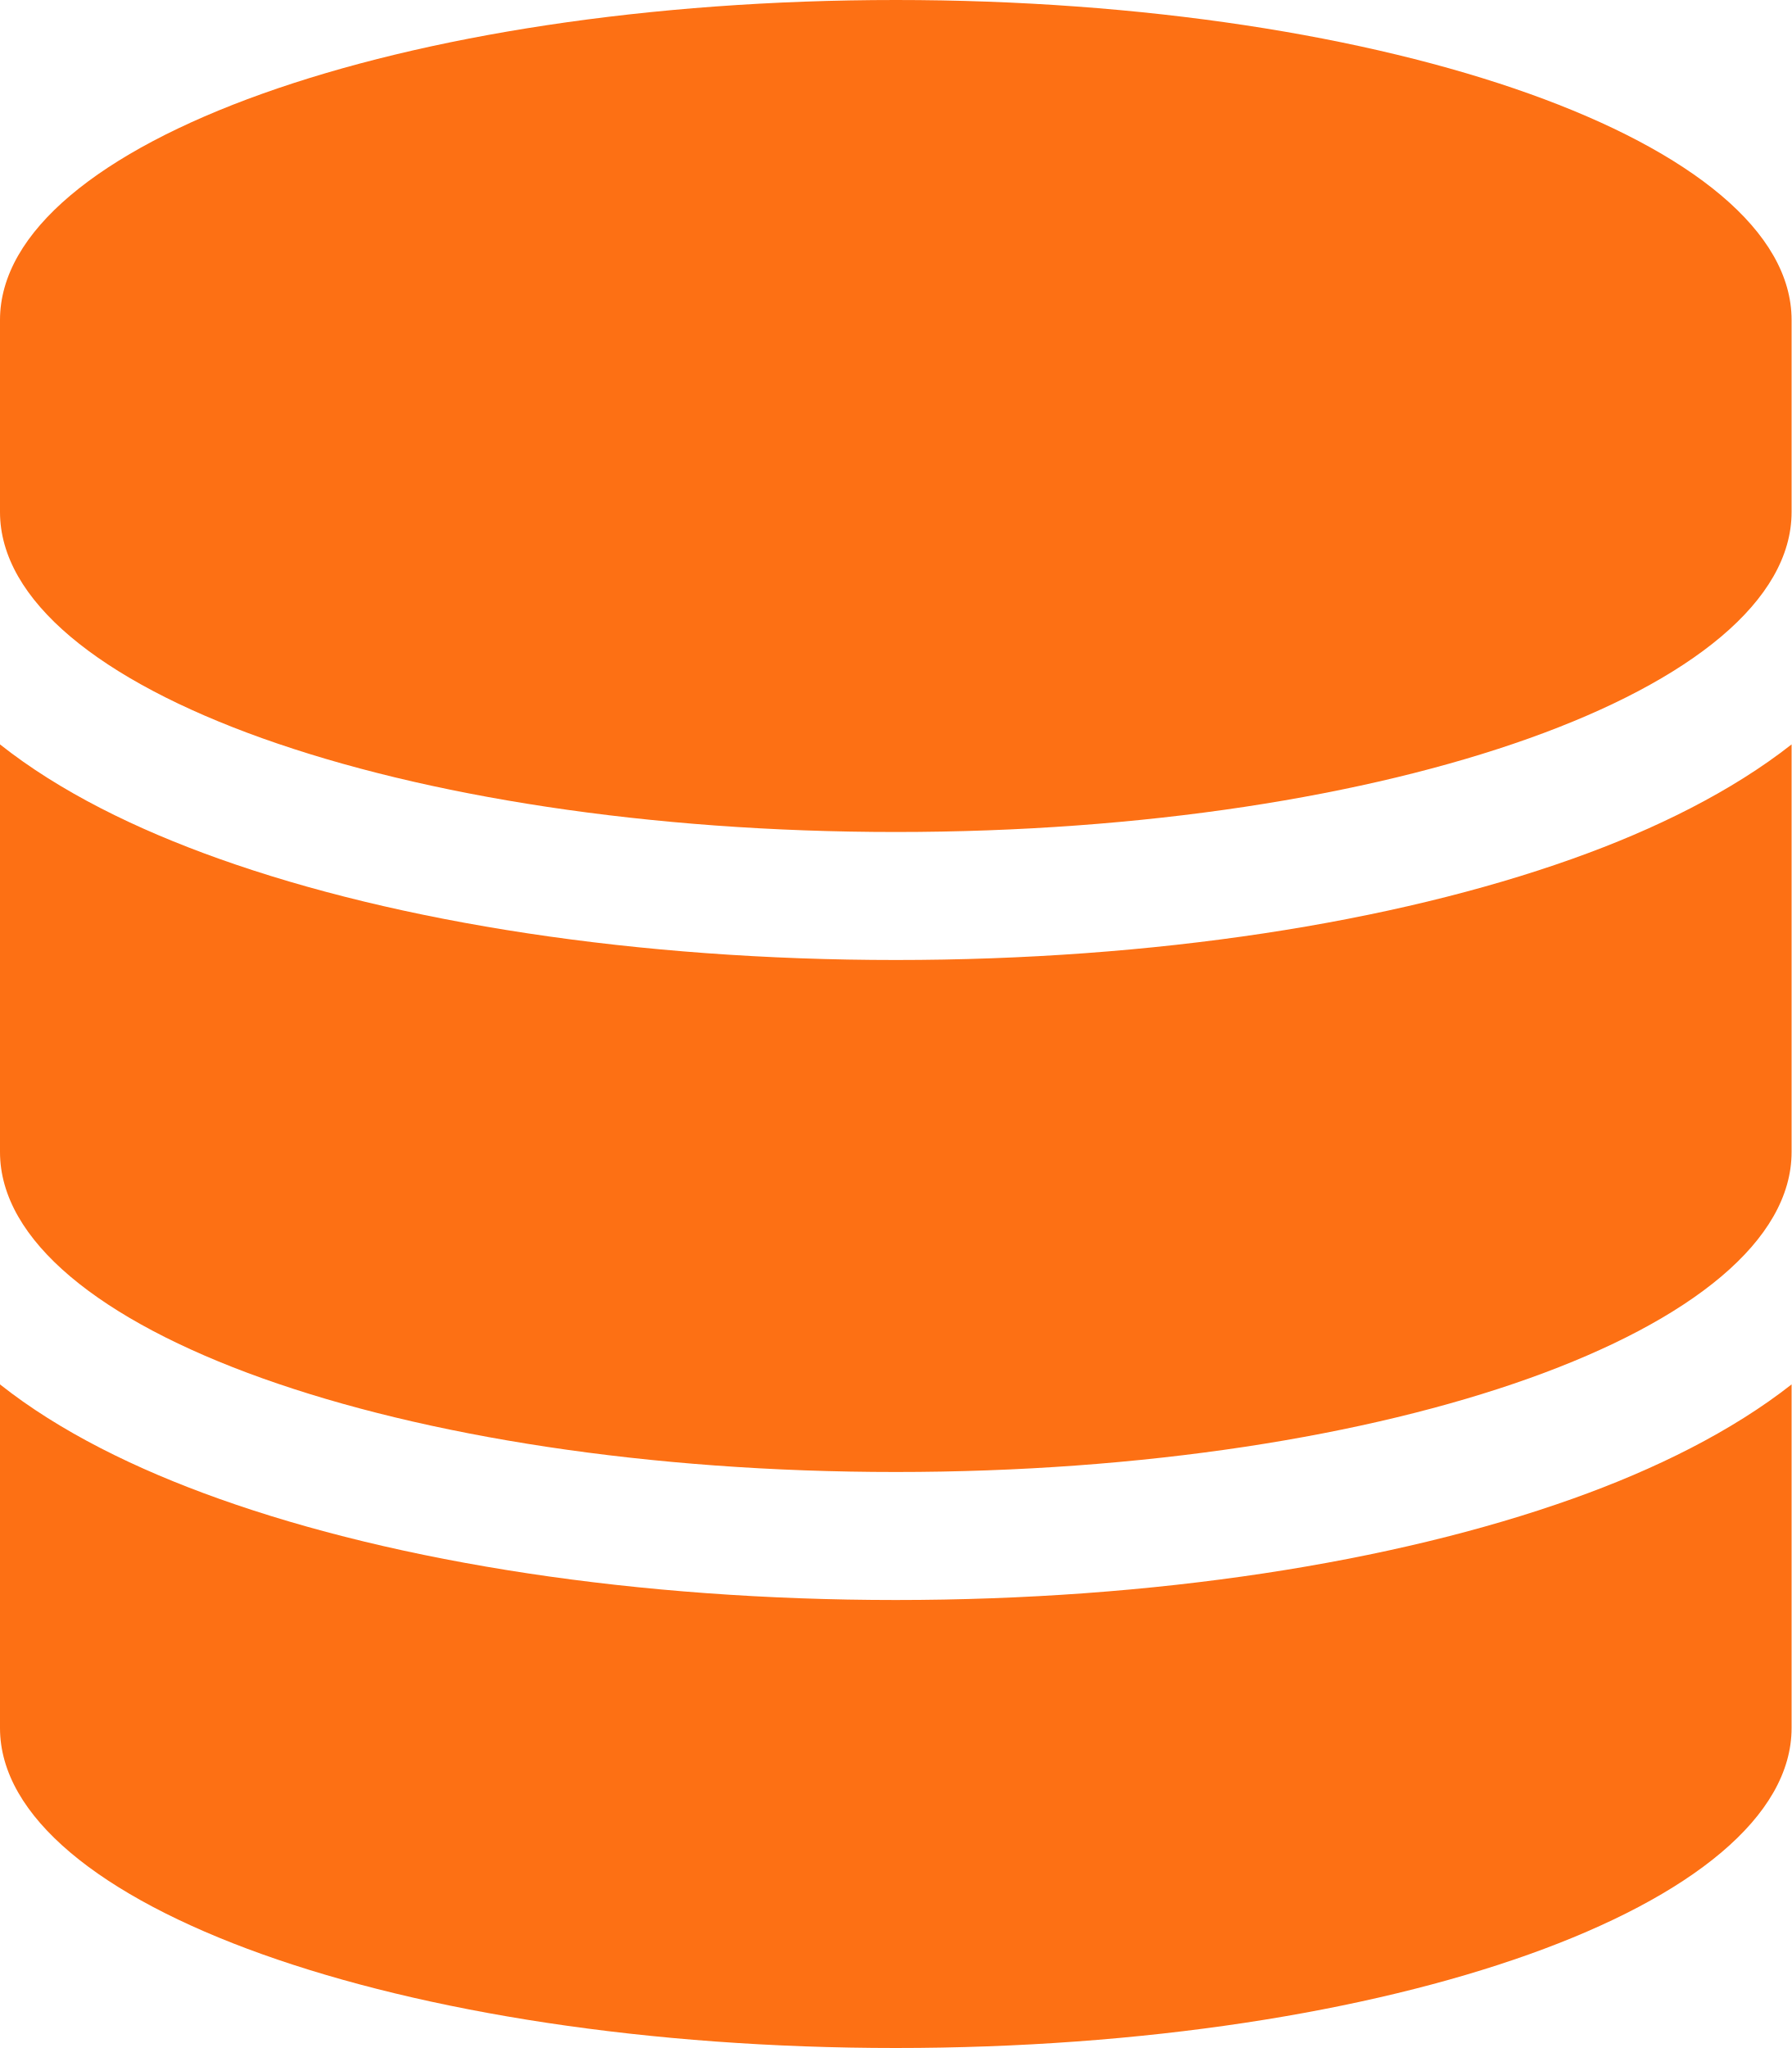
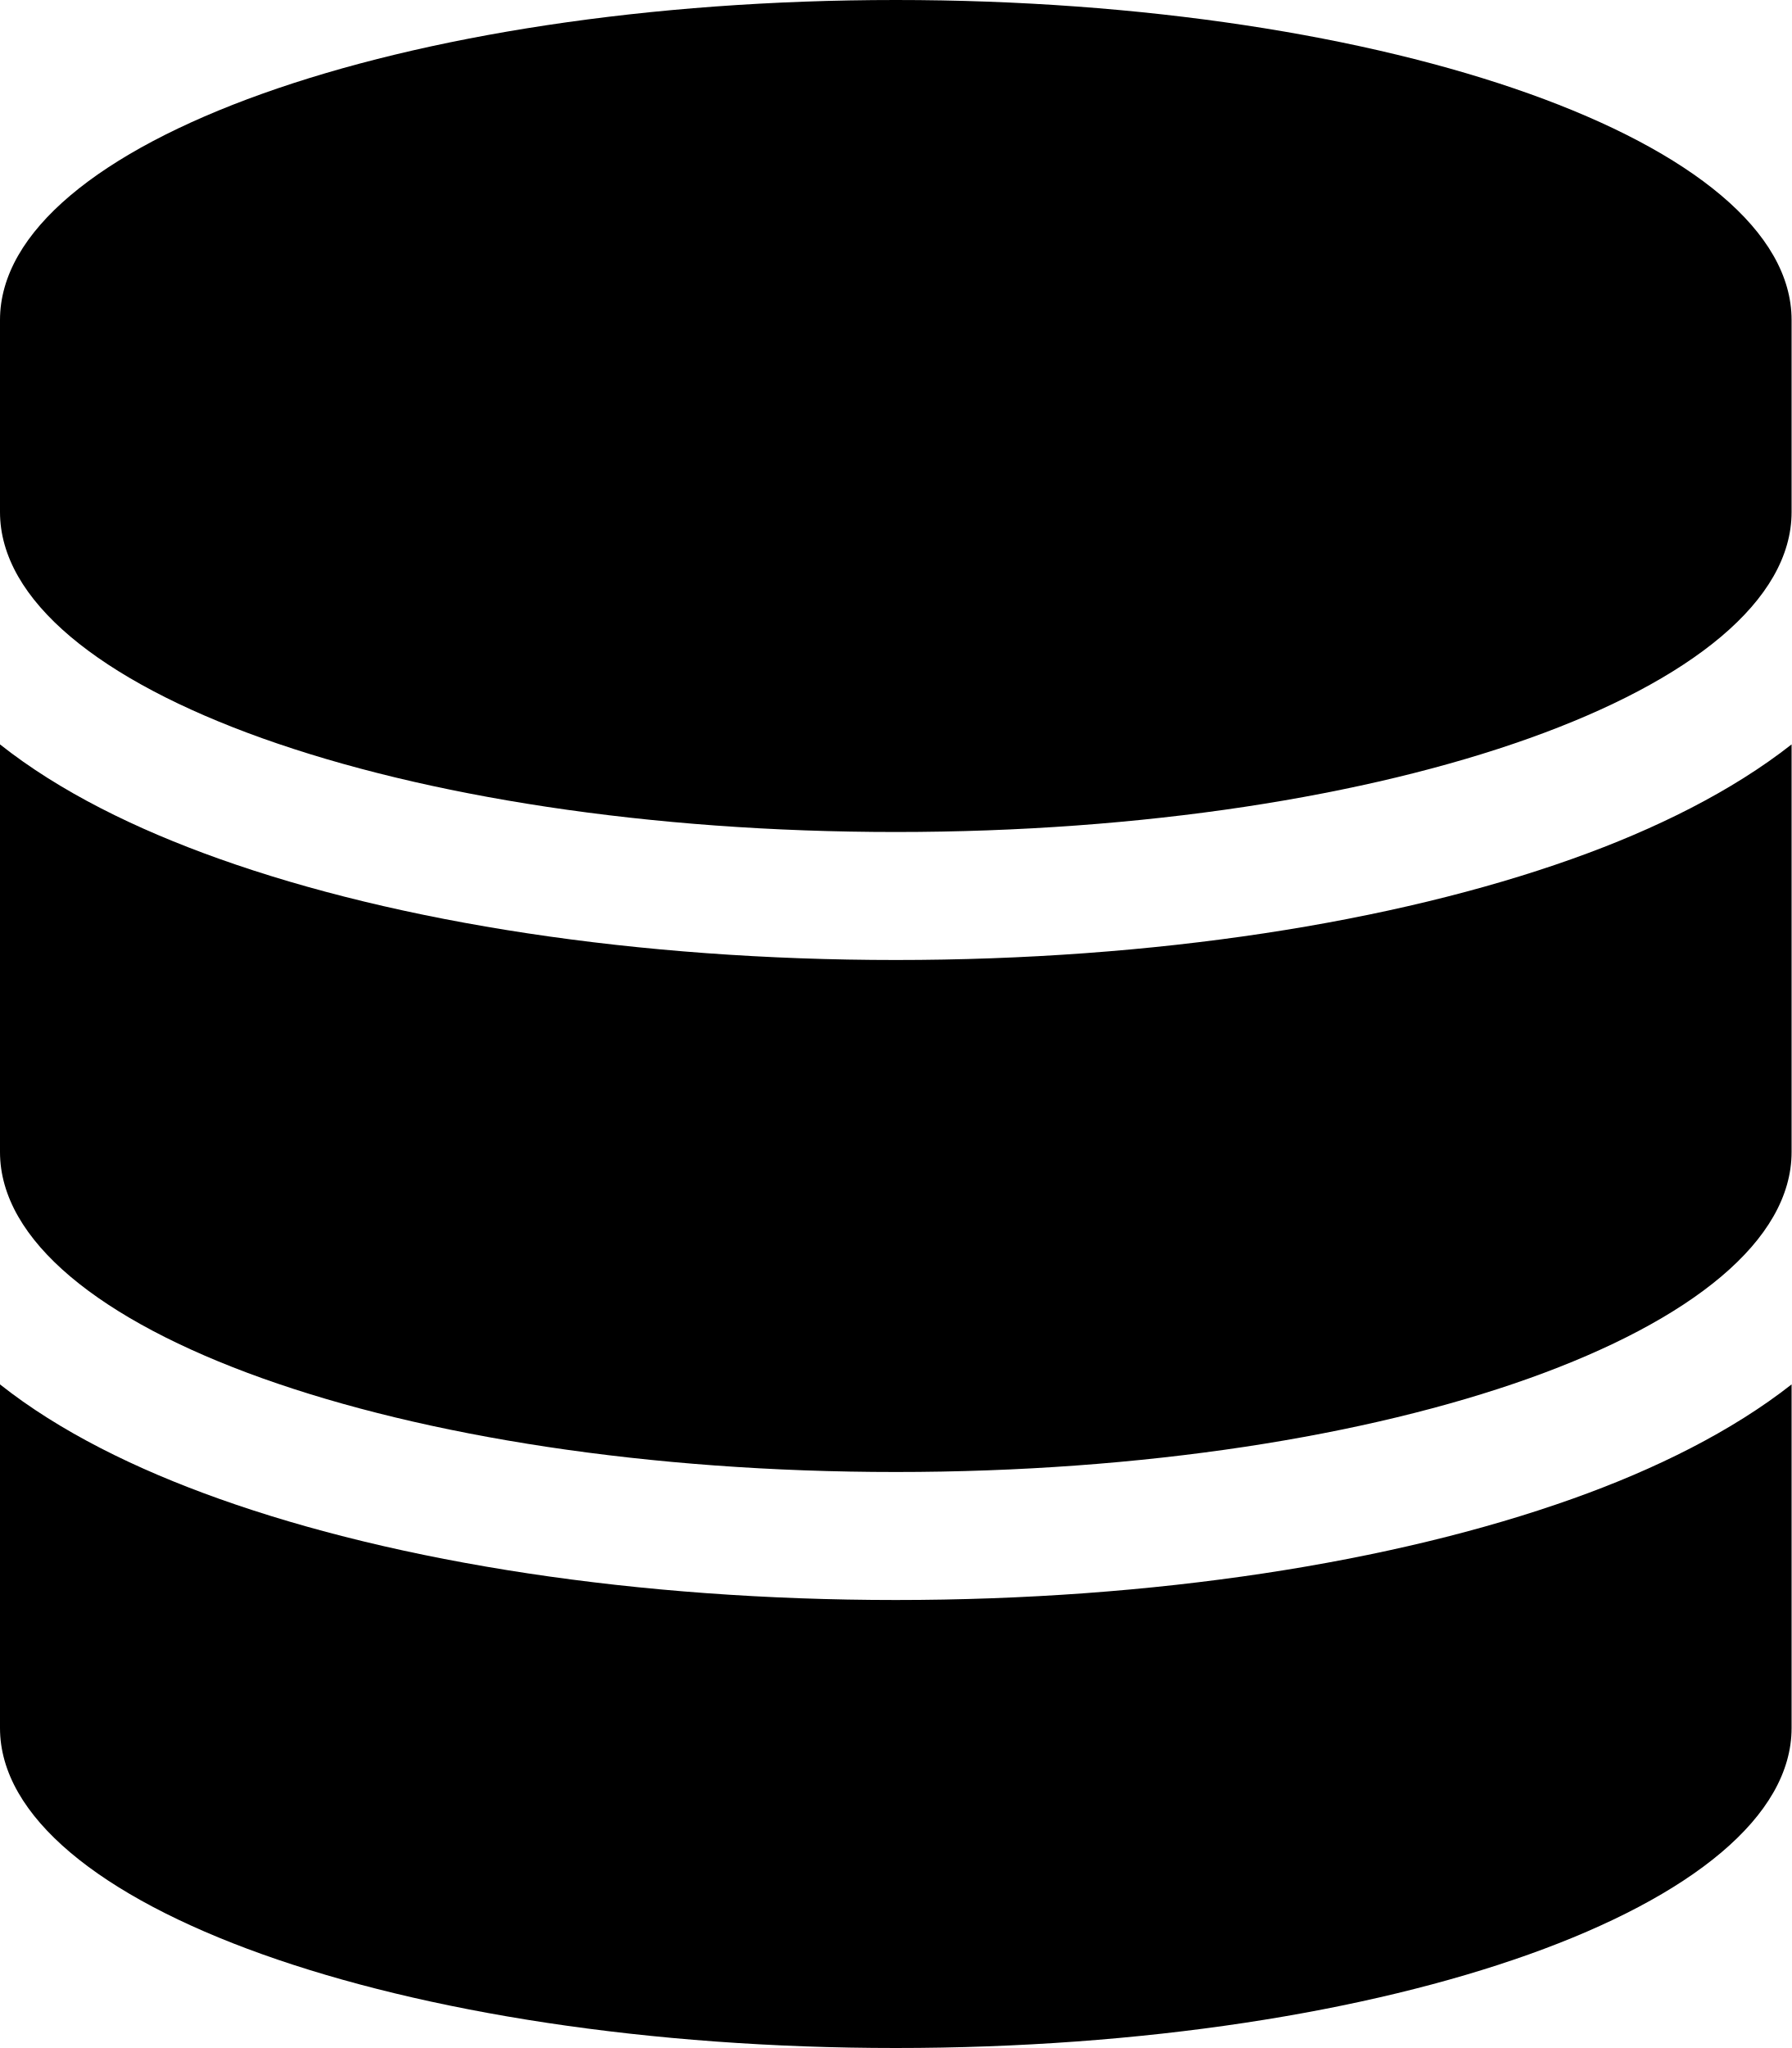
<svg xmlns="http://www.w3.org/2000/svg" viewBox="0 0 448 512">
-   <path fill="#FD7014" d="M448 80v48c0 44.2-100.3 80-224 80S0 172.2 0 128V80C0 35.8 100.3 0 224 0S448 35.8 448 80zM393.2 214.7c20.8-7.4 39.9-16.9 54.8-28.6V288c0 44.2-100.3 80-224 80S0 332.2 0 288V186.1c14.9 11.8 34 21.2 54.8 28.6C99.7 230.7 159.5 240 224 240s124.3-9.3 169.2-25.3zM0 346.1c14.9 11.8 34 21.2 54.8 28.6C99.7 390.7 159.5 400 224 400s124.3-9.3 169.2-25.3c20.8-7.4 39.9-16.9 54.8-28.6V432c0 44.2-100.3 80-224 80S0 476.2 0 432V346.1z" />
+   <path d="M448 80v48c0 44.2-100.3 80-224 80S0 172.2 0 128V80C0 35.8 100.3 0 224 0S448 35.8 448 80zM393.2 214.7c20.8-7.4 39.9-16.9 54.8-28.6V288c0 44.2-100.3 80-224 80S0 332.2 0 288V186.1c14.9 11.8 34 21.2 54.8 28.6C99.7 230.7 159.5 240 224 240s124.3-9.3 169.2-25.3zM0 346.1c14.9 11.8 34 21.2 54.8 28.6C99.7 390.7 159.5 400 224 400s124.3-9.3 169.2-25.3c20.8-7.4 39.9-16.9 54.8-28.6V432c0 44.2-100.3 80-224 80S0 476.2 0 432V346.1z" />
</svg>
